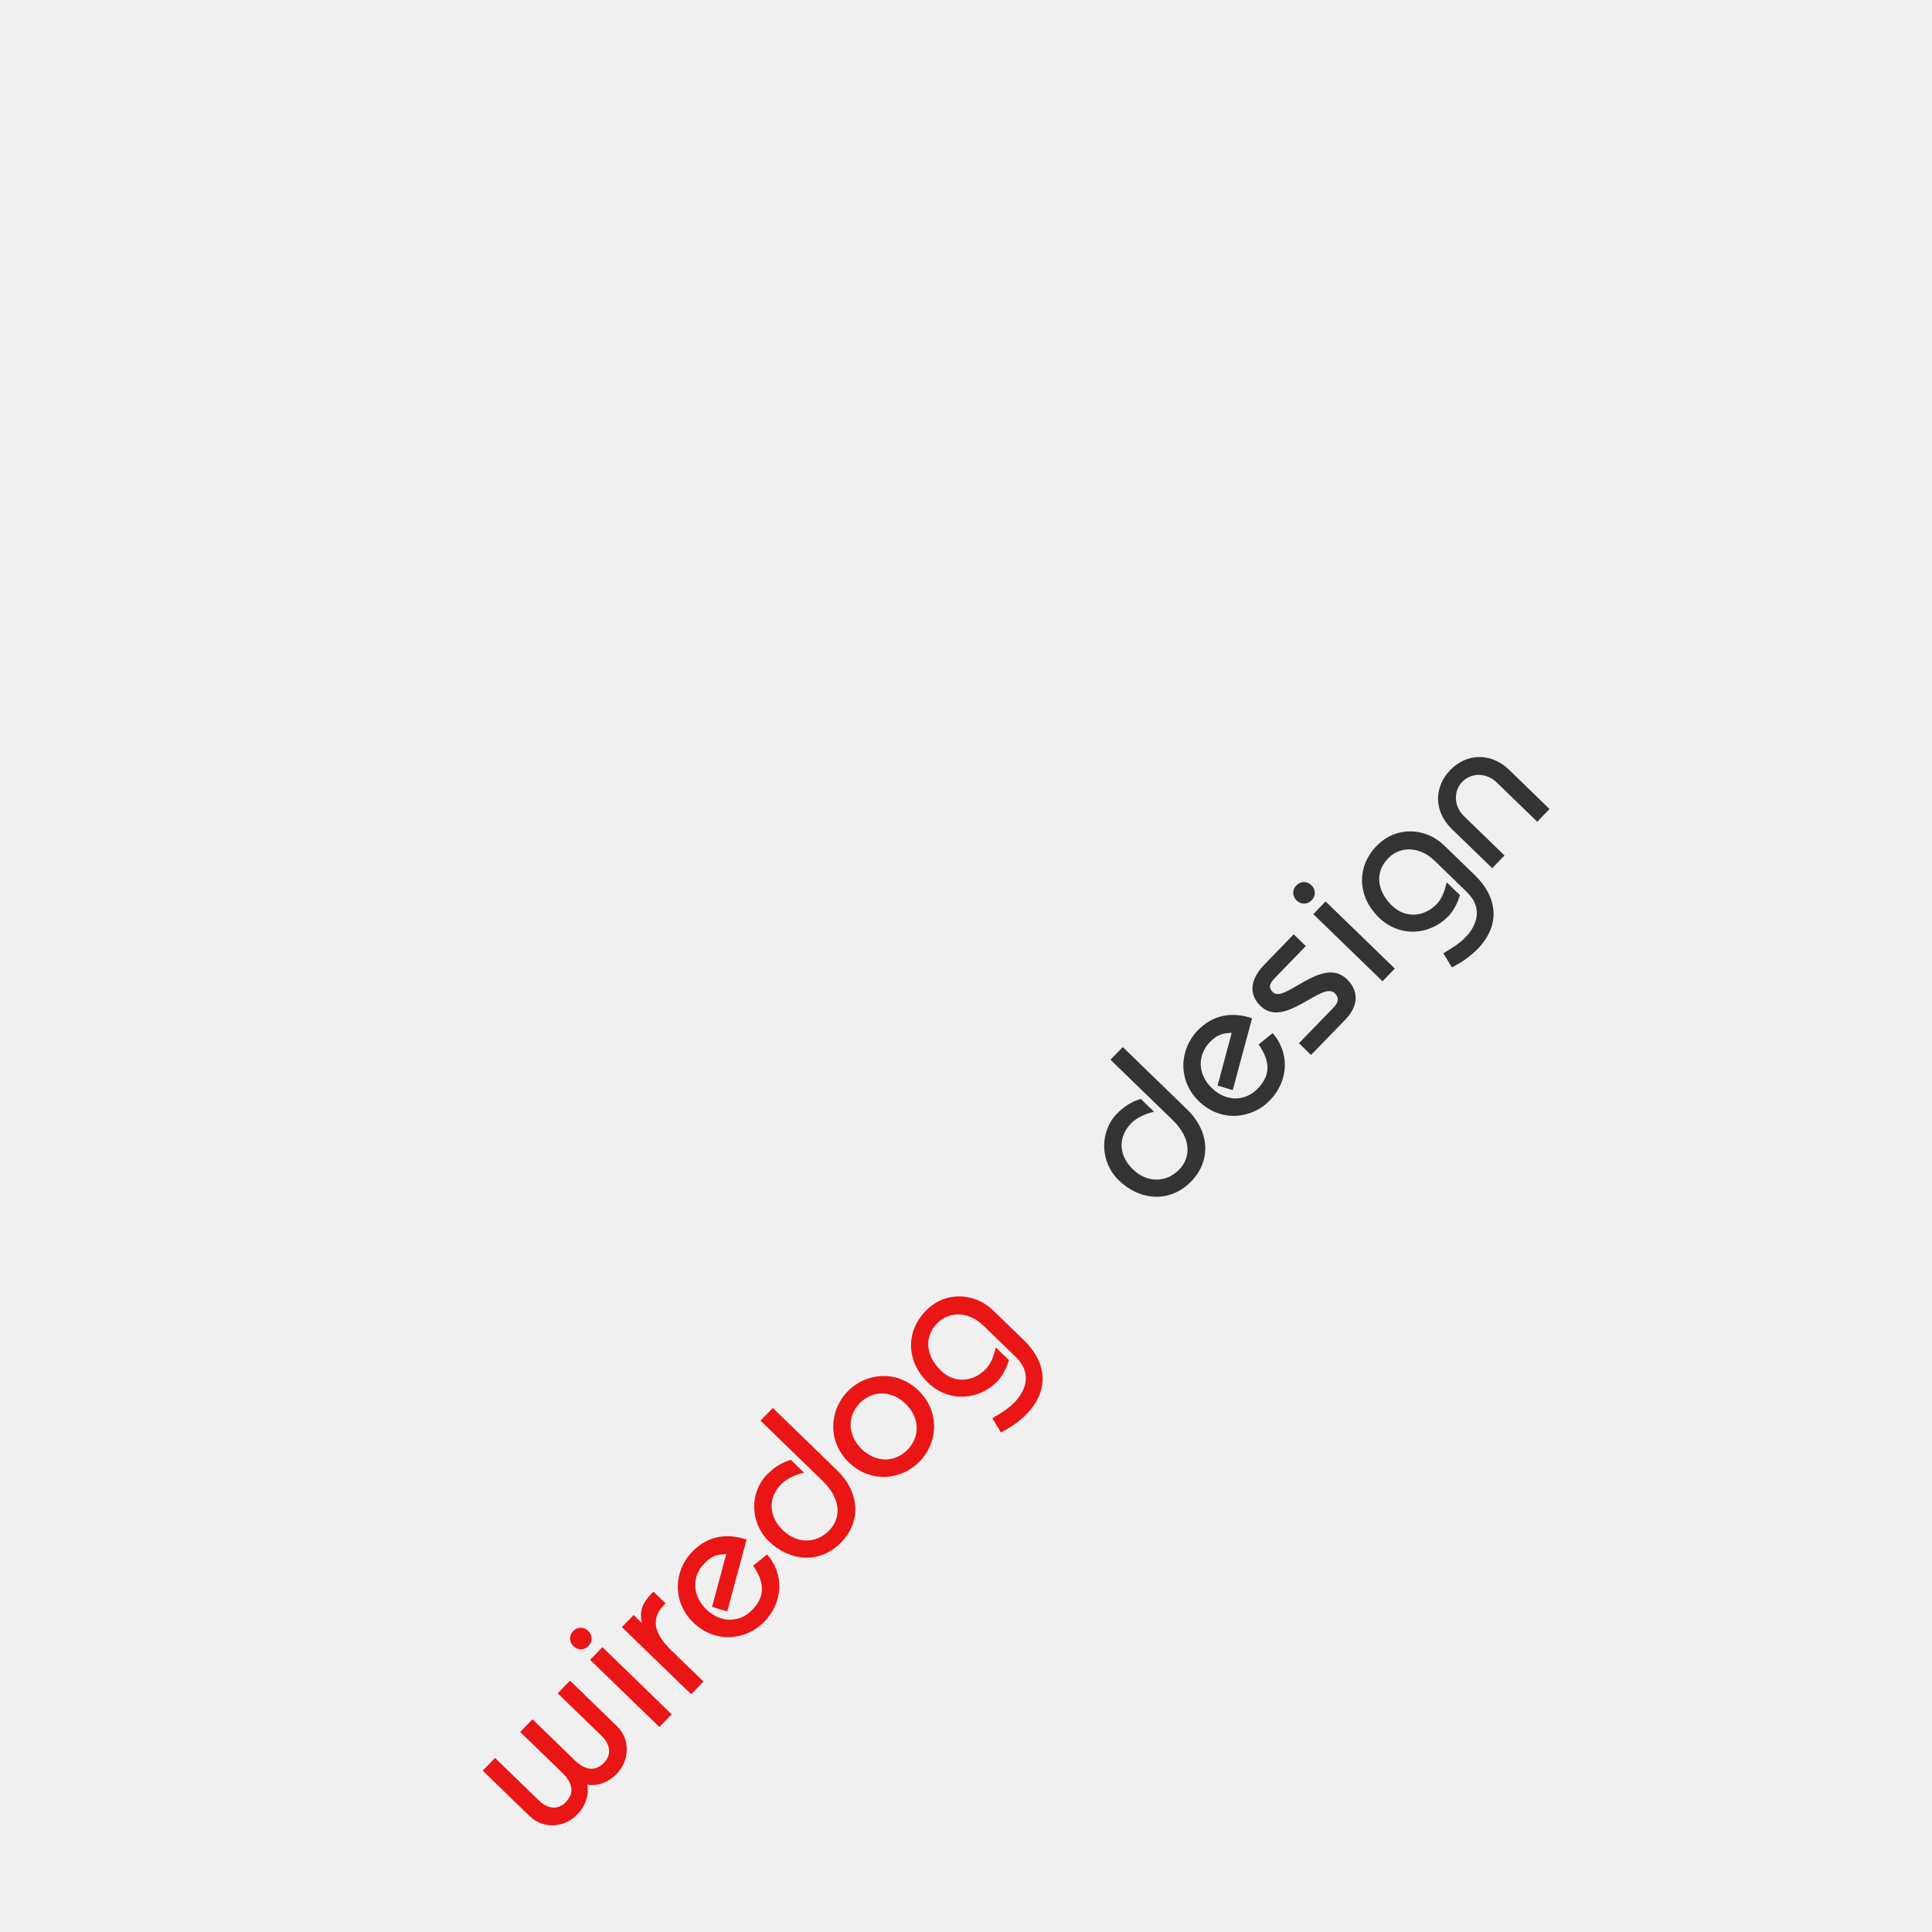
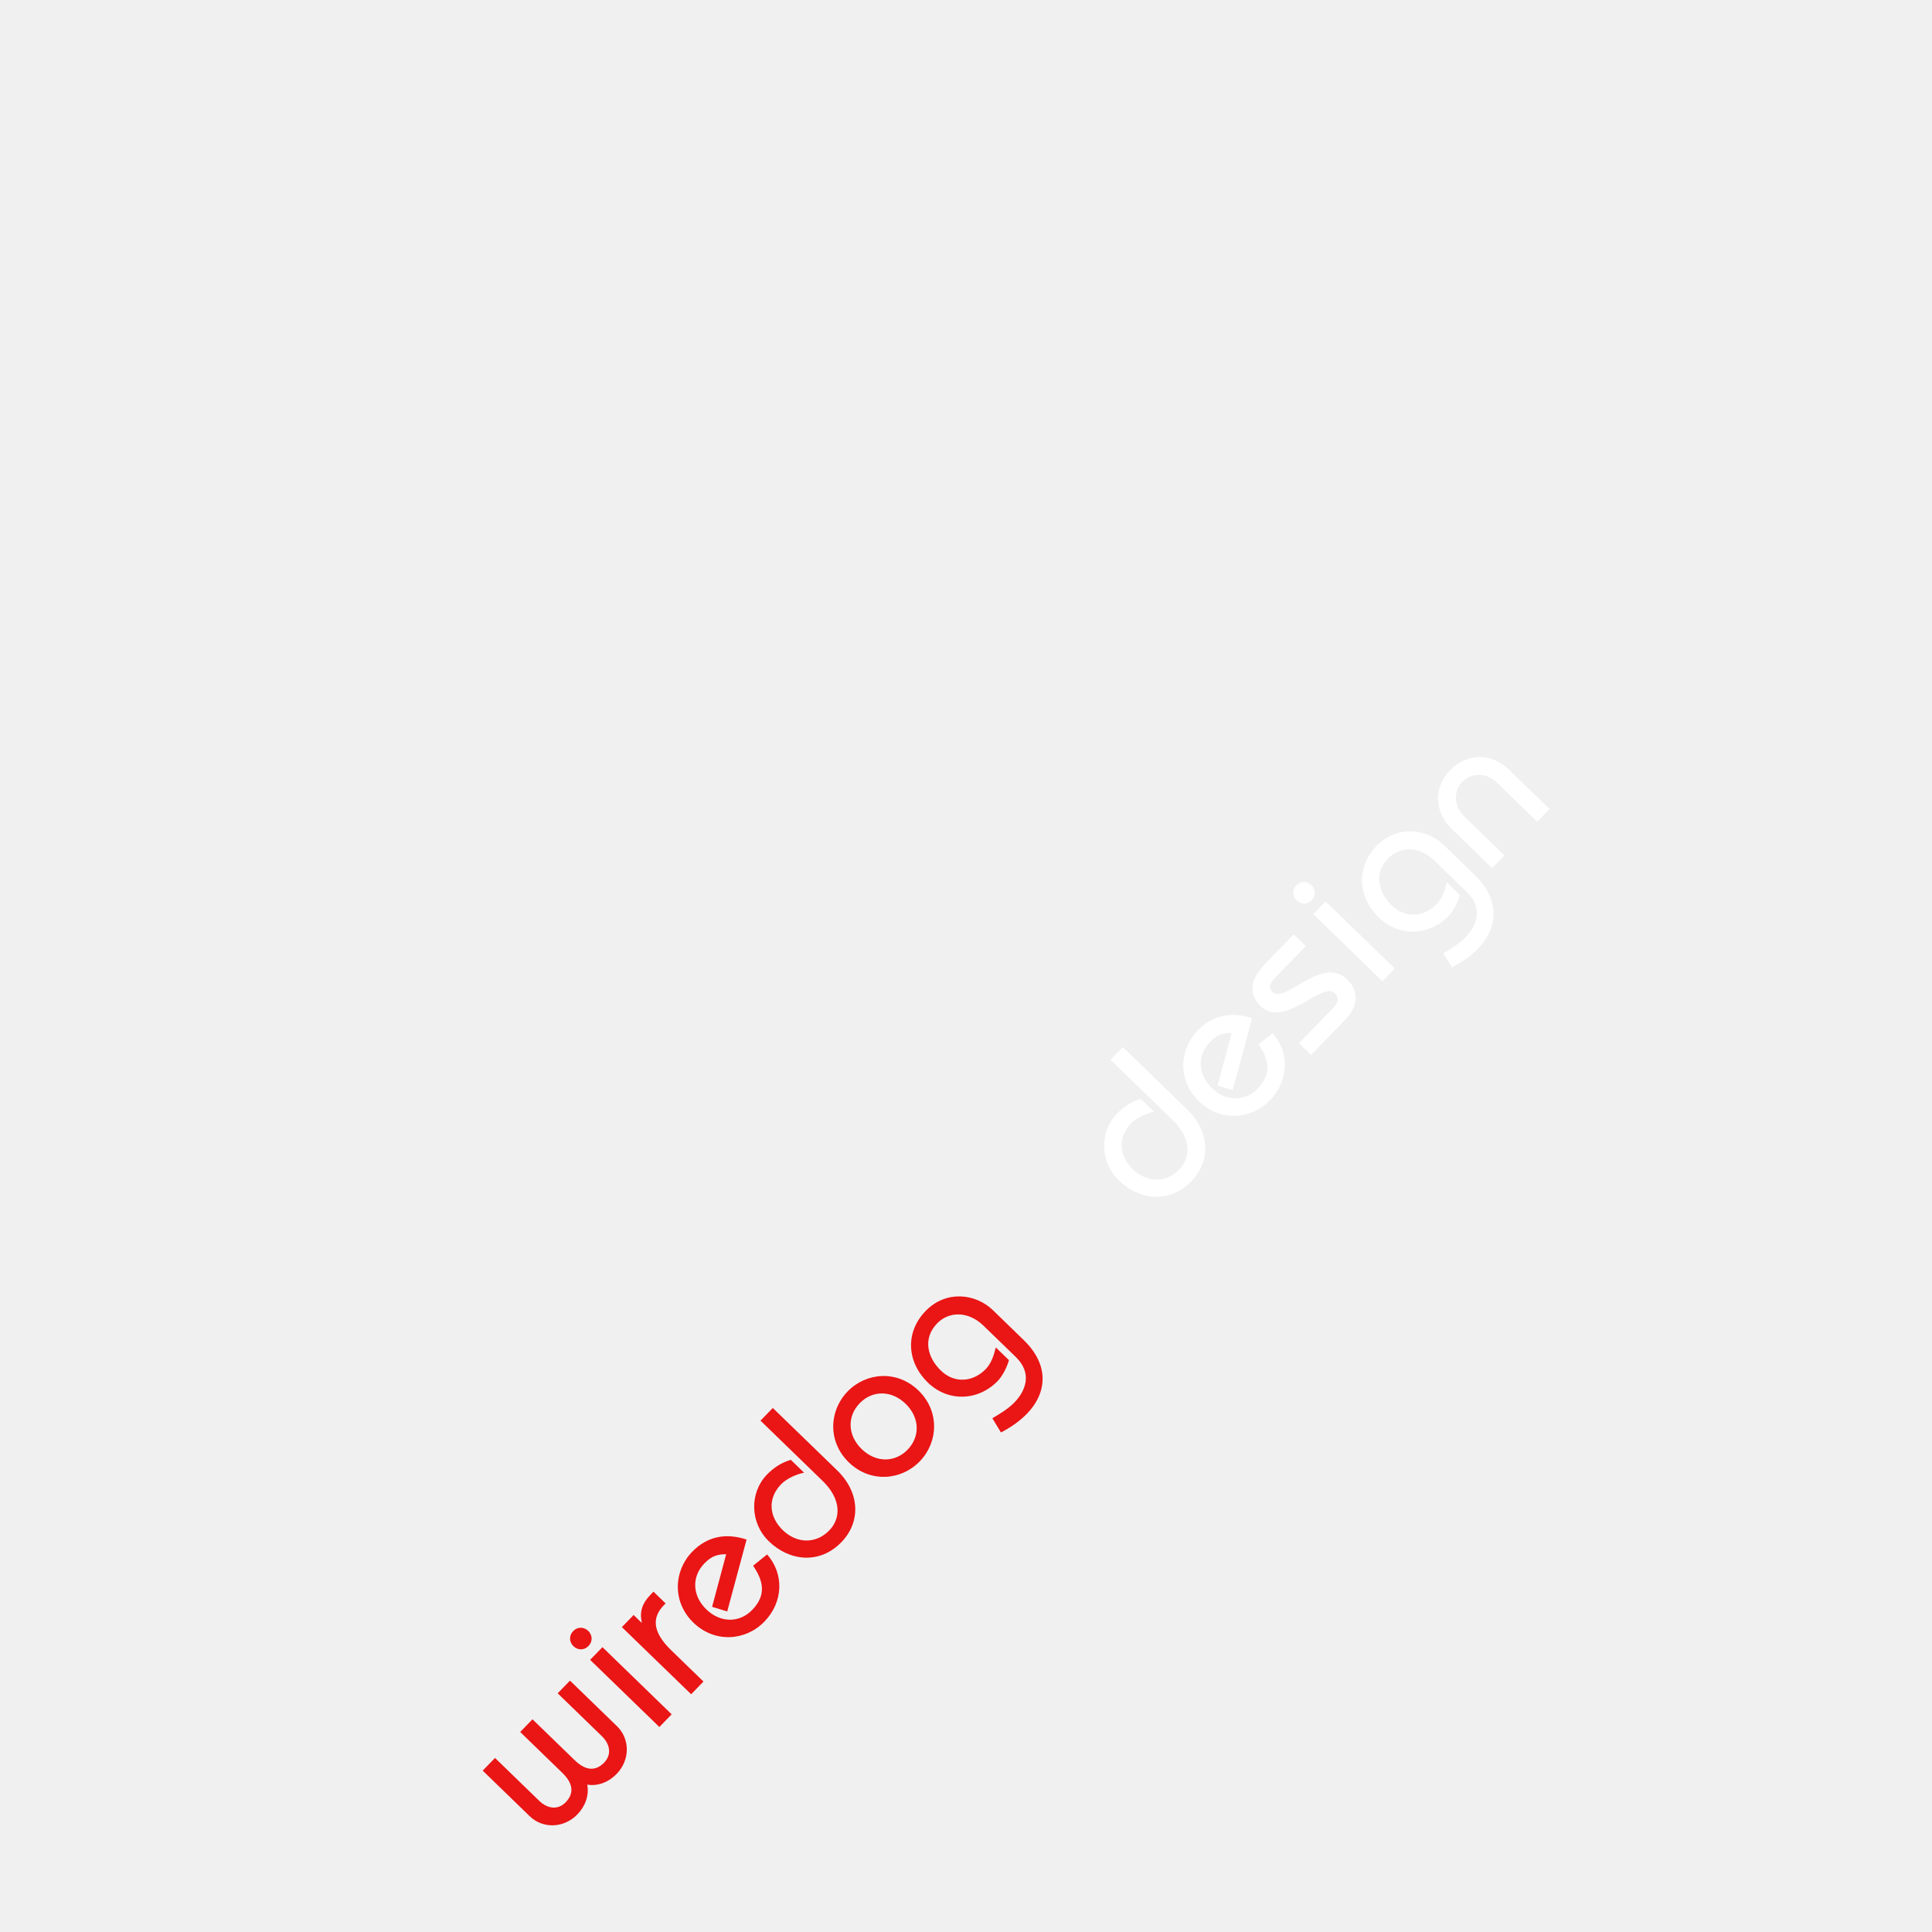
<svg xmlns="http://www.w3.org/2000/svg" x="0" y="0" width="125" height="125" viewBox="0 0 125 125">
  <g>
    <path d="M45.44,91.667C31.833,91.5,12.4,77.6,12.4,59.4 c0-29.7,22.5-53.8,50.2-53.8c27.7,0,50.2,24.1,50.2,53.8c0,18.2-17.581,32.1-33.24,32.267" class="anim_5 black">
            </path>
    <path d="M48.8,50.5c0,5.7-4.6,10.4-10.4,10.4c-5.7,0-10.4-4.6-10.4-10.4 c0-5.7,4.6-10.4,10.4-10.4C44.1,40.1,48.8,44.8,48.8,50.5z" class="anim_2 eye">
            </path>
    <path d="M54.4,66.5L62.6,74.7L 70.8,66.5Z" class="anim_1 black">
            </path>
    <path d="M 25.75 111.4 L 62.5 74.7 L 99.3 111.3" class="anim_0 black">
            </path>
    <path d="M95.7,19c9.5,6.1,18,14.2,22.2,24.7 c1.199,3,2.5,6,3.199,9.1c2,9.1,2,18.5-0.5,27.5C118.2,88.9,113.9,96.9,107.9,103.6c-2.601,2.9-5.5,5.5-8.601,7.801" class="anim_3 black">
            </path>
    <path d="M29.3,19c-9.5,6.1-17.9,14.2-22.1,24.7 c-1.2,3-2.5,6-3.2,9.1c-2,9.1-2,18.5,0.5,27.5C6.9,88.9,11.2,96.9,17.2,103.6c2.6,2.9,5.5,5.5,8.6,7.801" class="anim_4 black">
            </path>
  </g>
  <g class="wiredog">
    <path d="M36.878,108.736l3.042,2.95c0.84,0.814,0.86,2.175-0.026,3.089c-0.489,0.505-1.183,0.809-1.901,0.691 c0.14,0.715-0.145,1.418-0.633,1.922c-0.887,0.915-2.247,0.936-3.087,0.121l-3.042-2.95l0.797-0.821l2.855,2.77 c0.569,0.553,1.24,0.588,1.711,0.104c0.516-0.533,0.553-1.168-0.213-1.91l-2.725-2.643l0.796-0.821l2.726,2.643 c0.765,0.742,1.398,0.687,1.914,0.155c0.471-0.485,0.414-1.156-0.154-1.709l-2.856-2.77L36.878,108.736z">
            </path>
    <path d="M37.086,105.533c0.307-0.316,0.721-0.259,0.974-0.014c0.252,0.244,0.322,0.656,0.015,0.974 s-0.722,0.259-0.974,0.015C36.848,106.264,36.778,105.852,37.086,105.533z M42.661,111.736l-4.48-4.344l0.797-0.821l4.479,4.345 L42.661,111.736z">
            </path>
    <path d="M40.235,105.274l0.761-0.784l0.513,0.498l0.019-0.02c-0.167-0.705,0.036-1.25,0.57-1.801l0.181-0.188 l0.784,0.761l-0.118,0.122c-0.77,0.793-0.736,1.729,0.478,2.906l2.091,2.027l-0.797,0.822L40.235,105.274z">
            </path>
    <path d="M47.051,104.26l-0.979-0.298l0.913-3.406c-0.552,0.008-0.928,0.097-1.416,0.601 c-0.824,0.85-0.787,2.08,0.128,2.968s2.147,0.886,2.97,0.038c0.941-0.971,0.717-1.896,0.058-2.861l0.907-0.73 c1.096,1.242,1.068,3.062-0.181,4.352c-1.204,1.24-3.205,1.4-4.587,0.061c-1.381-1.339-1.283-3.345-0.079-4.586 c1.014-1.045,2.243-1.212,3.519-0.79L47.051,104.26z">
            </path>
    <path d="M50,91.096l4.164,4.037c1.474,1.43,1.549,3.33,0.273,4.646c-1.412,1.455-3.365,1.229-4.691-0.057 c-1.25-1.213-1.242-3.162-0.129-4.31c0.434-0.448,0.943-0.787,1.548-0.962l0.858,0.832c-0.495,0.1-1.125,0.377-1.487,0.75 c-0.86,0.887-0.813,2.072,0.11,2.968c0.914,0.887,2.156,0.896,3.007,0.019c0.76-0.784,0.796-2.018-0.436-3.211l-4.014-3.893 L50,91.096z">
            </path>
    <path d="M54.84,90.027c1.203-1.24,3.205-1.4,4.586-0.061c1.381,1.338,1.283,3.345,0.08,4.586 c-1.205,1.242-3.206,1.4-4.588,0.062C53.538,93.275,53.635,91.27,54.84,90.027z M58.722,93.793c0.823-0.85,0.786-2.08-0.128-2.968 c-0.916-0.888-2.147-0.886-2.971-0.037c-0.824,0.85-0.787,2.081,0.129,2.968C56.667,94.643,57.898,94.643,58.722,93.793z">
            </path>
    <path d="M65.279,88.002c-0.131,0.471-0.426,1.035-0.725,1.344c-1.266,1.307-3.214,1.373-4.521,0.106 c-1.344-1.304-1.502-3.231-0.145-4.632c1.321-1.362,3.236-1.135,4.357-0.049l1.996,1.938c1.68,1.629,1.488,3.434,0.211,4.75 c-0.488,0.504-1.07,0.898-1.691,1.221l-0.555-0.92c0.51-0.303,1.02-0.604,1.428-1.024c0.715-0.737,1.184-1.876,0.092-2.935 l-2.09-2.026c-1.007-0.978-2.257-0.921-3-0.156c-0.951,0.98-0.638,2.208,0.239,3.058c0.878,0.852,2.08,0.75,2.905-0.1 c0.361-0.373,0.527-0.9,0.648-1.398L65.279,88.002z">
            </path>
  </g>
  <g class="design">
    <path d="M72.645,67.745l4.162,4.037c1.475,1.43,1.551,3.331,0.273,4.646c-1.412,1.456-3.363,1.229-4.689-0.056 c-1.25-1.213-1.242-3.162-0.131-4.311c0.436-0.447,0.945-0.787,1.549-0.961l0.859,0.832c-0.496,0.1-1.127,0.377-1.488,0.75 c-0.859,0.887-0.812,2.071,0.111,2.967c0.914,0.887,2.154,0.896,3.006,0.019c0.76-0.784,0.797-2.017-0.436-3.211l-4.014-3.892 L72.645,67.745z">
            </path>
    <path d="M79.758,70.532l-0.979-0.298l0.912-3.406c-0.551,0.008-0.928,0.097-1.416,0.601c-0.822,0.849-0.787,2.081,0.129,2.968 c0.914,0.887,2.146,0.887,2.971,0.037c0.941-0.971,0.715-1.896,0.057-2.86l0.908-0.731c1.094,1.243,1.066,3.064-0.182,4.352 c-1.203,1.24-3.205,1.4-4.586,0.062c-1.381-1.34-1.283-3.347-0.08-4.588c1.014-1.045,2.242-1.211,3.518-0.789L79.758,70.532z">
            </path>
    <path d="M84.041,67.496l2.227-2.295c0.371-0.383,0.365-0.676,0.086-0.948c-0.82-0.796-3.246,2.339-4.795,0.837 c-0.793-0.77-0.68-1.728,0.271-2.708l1.873-1.932l0.783,0.76l-2.01,2.073c-0.389,0.4-0.393,0.63-0.123,0.91 c0.766,0.762,3.189-2.392,4.795-0.836c0.85,0.824,0.672,1.811-0.098,2.604l-2.227,2.296L84.041,67.496z">
            </path>
    <path d="M83.875,57.286c0.307-0.317,0.721-0.26,0.975-0.015c0.252,0.244,0.322,0.657,0.014,0.975 c-0.307,0.317-0.721,0.259-0.973,0.015C83.637,58.015,83.566,57.603,83.875,57.286z M89.449,63.488l-4.479-4.344l0.795-0.821 l4.48,4.344L89.449,63.488z">
            </path>
    <path d="M94.457,57.913c-0.131,0.471-0.426,1.037-0.725,1.345c-1.266,1.306-3.215,1.374-4.521,0.106 c-1.344-1.303-1.502-3.232-0.145-4.631c1.322-1.363,3.236-1.135,4.357-0.049l1.996,1.937c1.68,1.629,1.488,3.434,0.211,4.75 c-0.488,0.504-1.07,0.899-1.691,1.221l-0.555-0.919c0.51-0.303,1.02-0.604,1.428-1.025c0.715-0.737,1.184-1.875,0.092-2.934 l-2.09-2.027c-1.008-0.978-2.258-0.921-3-0.156c-0.951,0.98-0.637,2.207,0.24,3.058c0.877,0.851,2.08,0.75,2.904-0.1 c0.361-0.373,0.527-0.9,0.648-1.398L94.457,57.913z">
            </path>
    <path d="M96.545,56.171l-2.613-2.535c-1.176-1.14-1.162-2.722-0.104-3.813c1.059-1.092,2.639-1.153,3.814-0.014l2.613,2.535 l-0.797,0.821l-2.613-2.535c-0.689-0.669-1.664-0.636-2.234-0.047c-0.57,0.588-0.574,1.562,0.117,2.231l2.613,2.535L96.545,56.171z">
            </path>
  </g>
  <style>
        path {
            stroke-width: 1.4px; 
            stroke-linecap: round
        }

        .black { 
            fill: none; 
-             stroke: #333; 
+             stroke: white; 
            stroke-linecap: round; 
            stroke-linejoin: round
        }

        .eye {
            fill: none;
            stroke: white 
        }

        .wiredog { 
            fill:#EA1515 
        }

        .design {
-             fill: #333;
+             fill: white;
        }

        .anim_0 {
            stroke-dasharray: 104 106;
            stroke-dashoffset: 105;
            animation: drawing 301ms 447ms ease-out forwards;
        }
        .anim_1 {
            stroke-dasharray: 40 42;
            stroke-dashoffset: 41;
            animation: drawing 482ms 0ms ease-out forwards;
        }
        .anim_2 {
            stroke-dasharray: 66 68;
            stroke-dashoffset: 67;
            animation: drawing 192ms 1704ms ease-out forwards;
        }
        .anim_3,
        .anim_4 {
            stroke-dasharray: 110 112;
            stroke-dashoffset: 111;
            animation: drawing 318ms 1357ms ease-out forwards;
        }
        .anim_5 {
            stroke-dasharray: 265 267;
            stroke-dashoffset: 266;
            animation: drawing 763ms 614ms ease-out forwards;
        }
        
        @keyframes drawing { 100% { stroke-dashoffset: 0 } }
    </style>
</svg>
